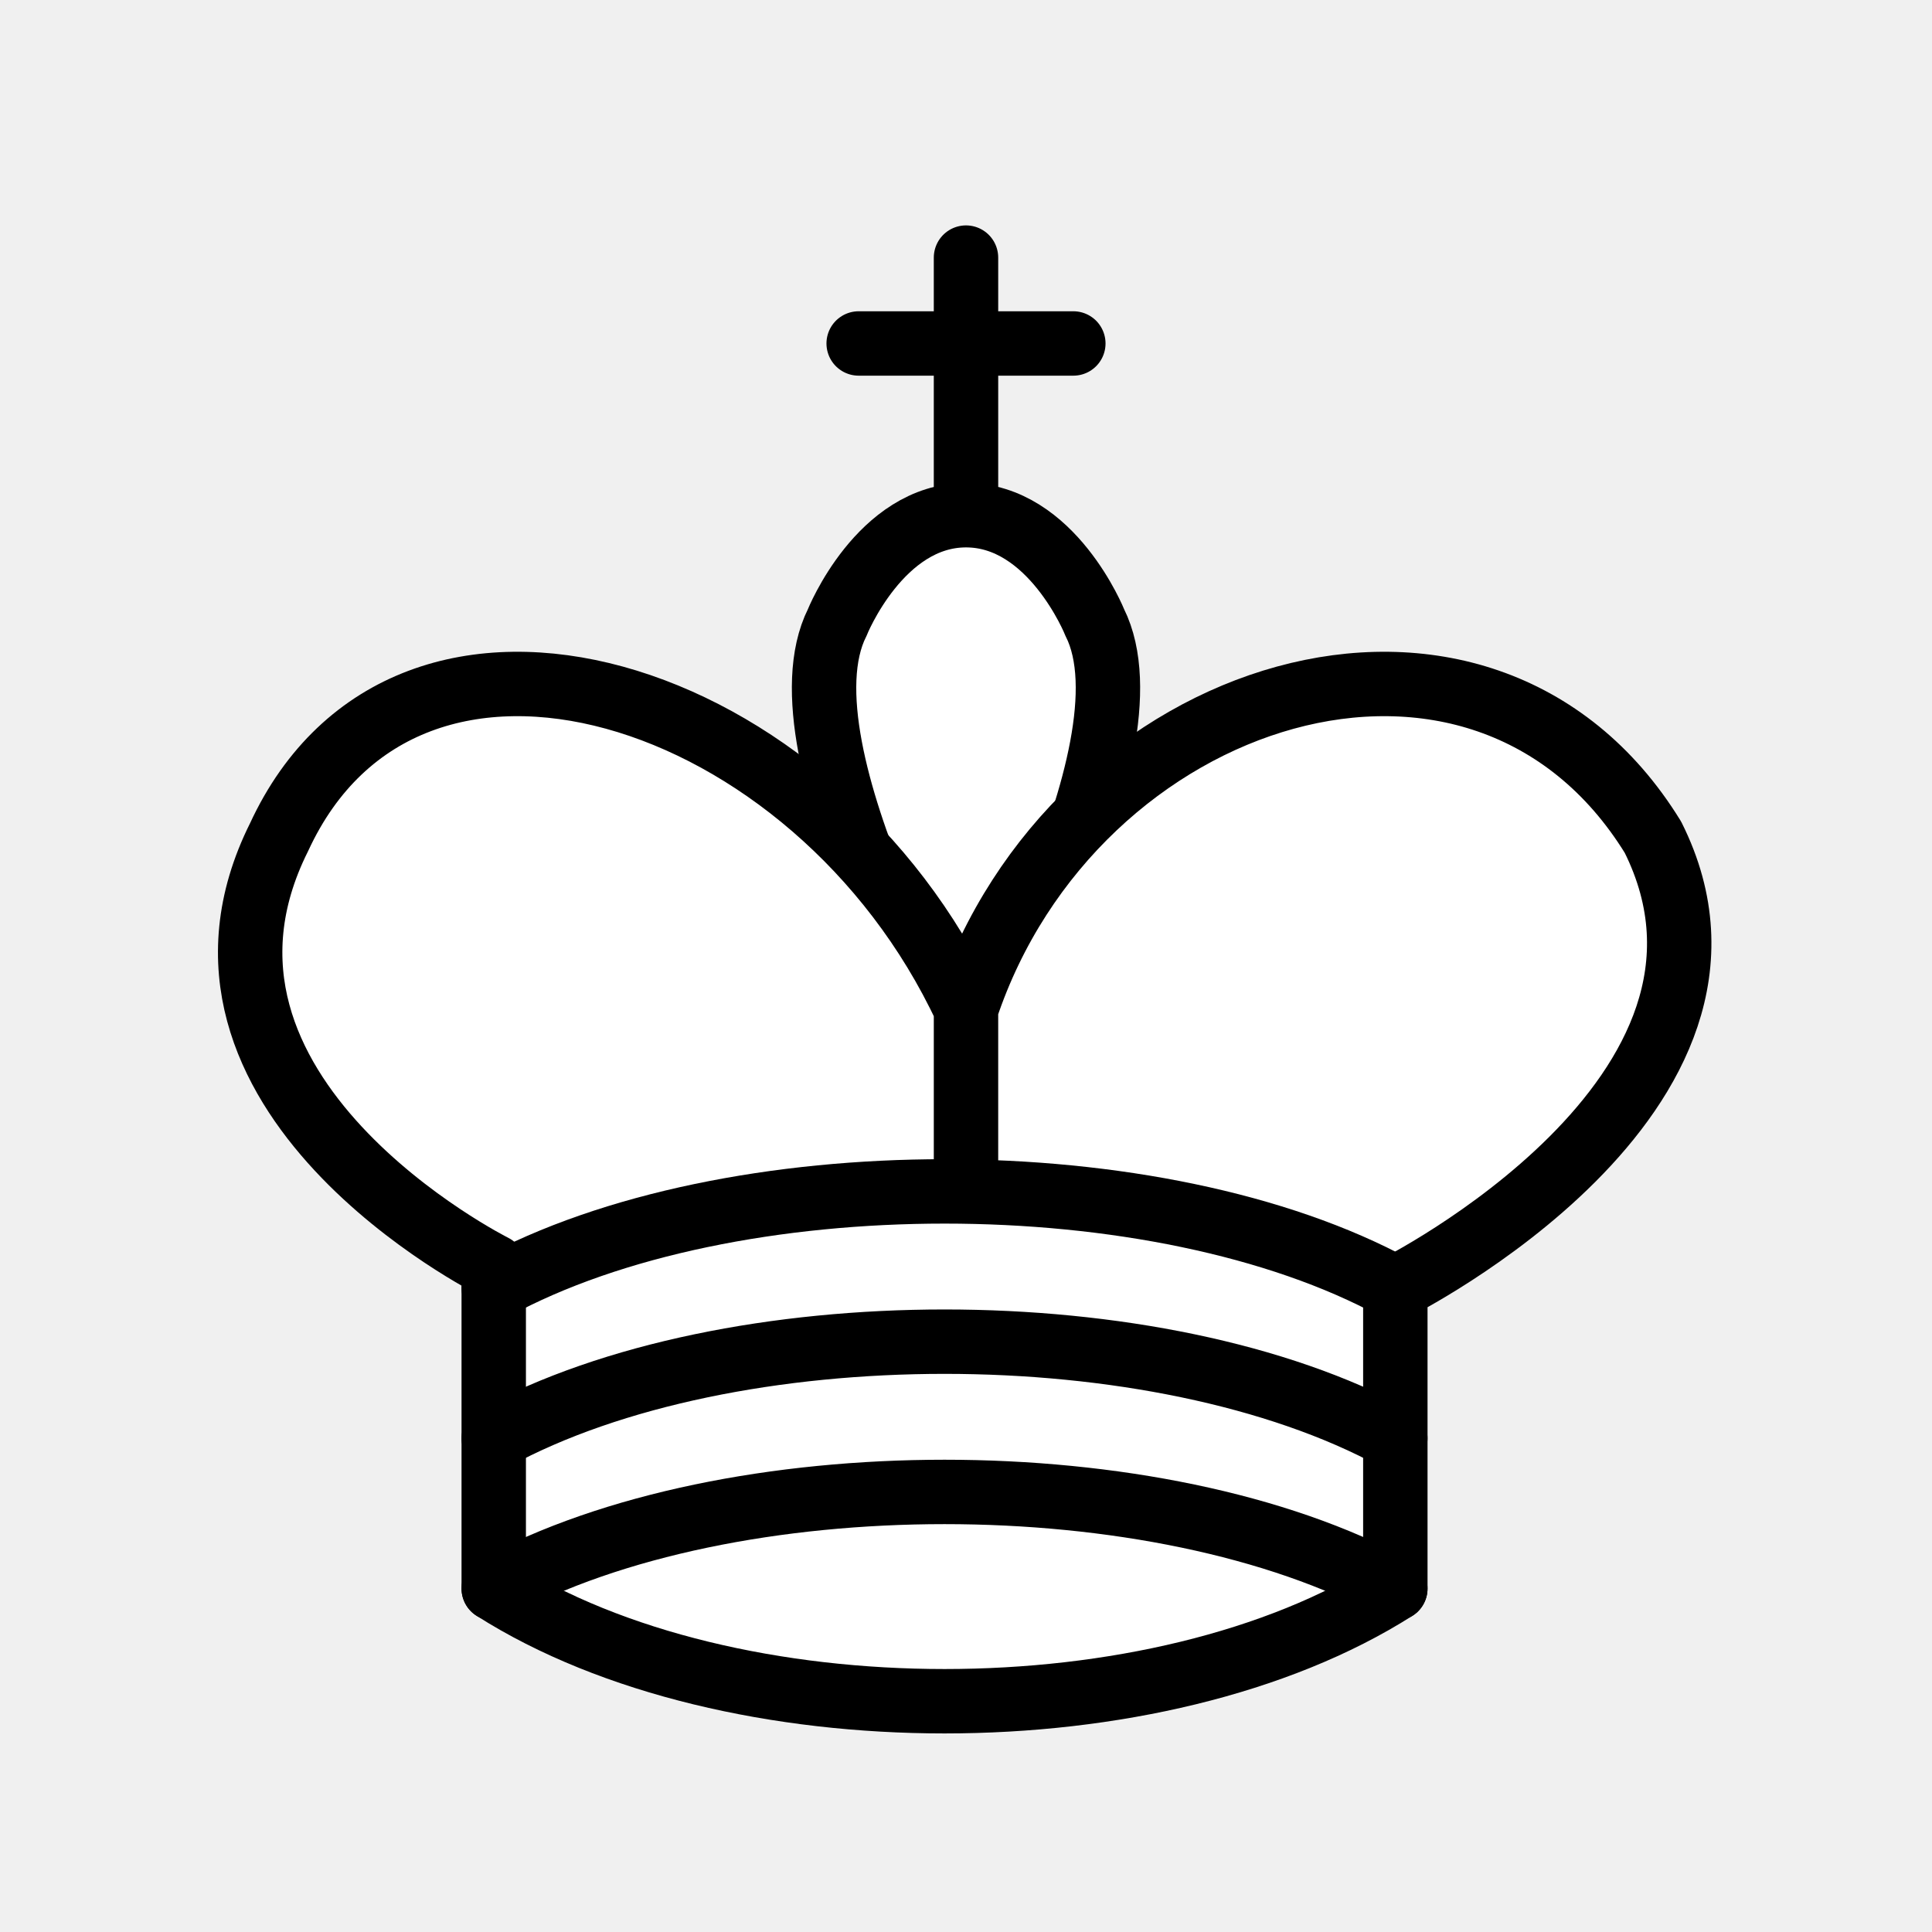
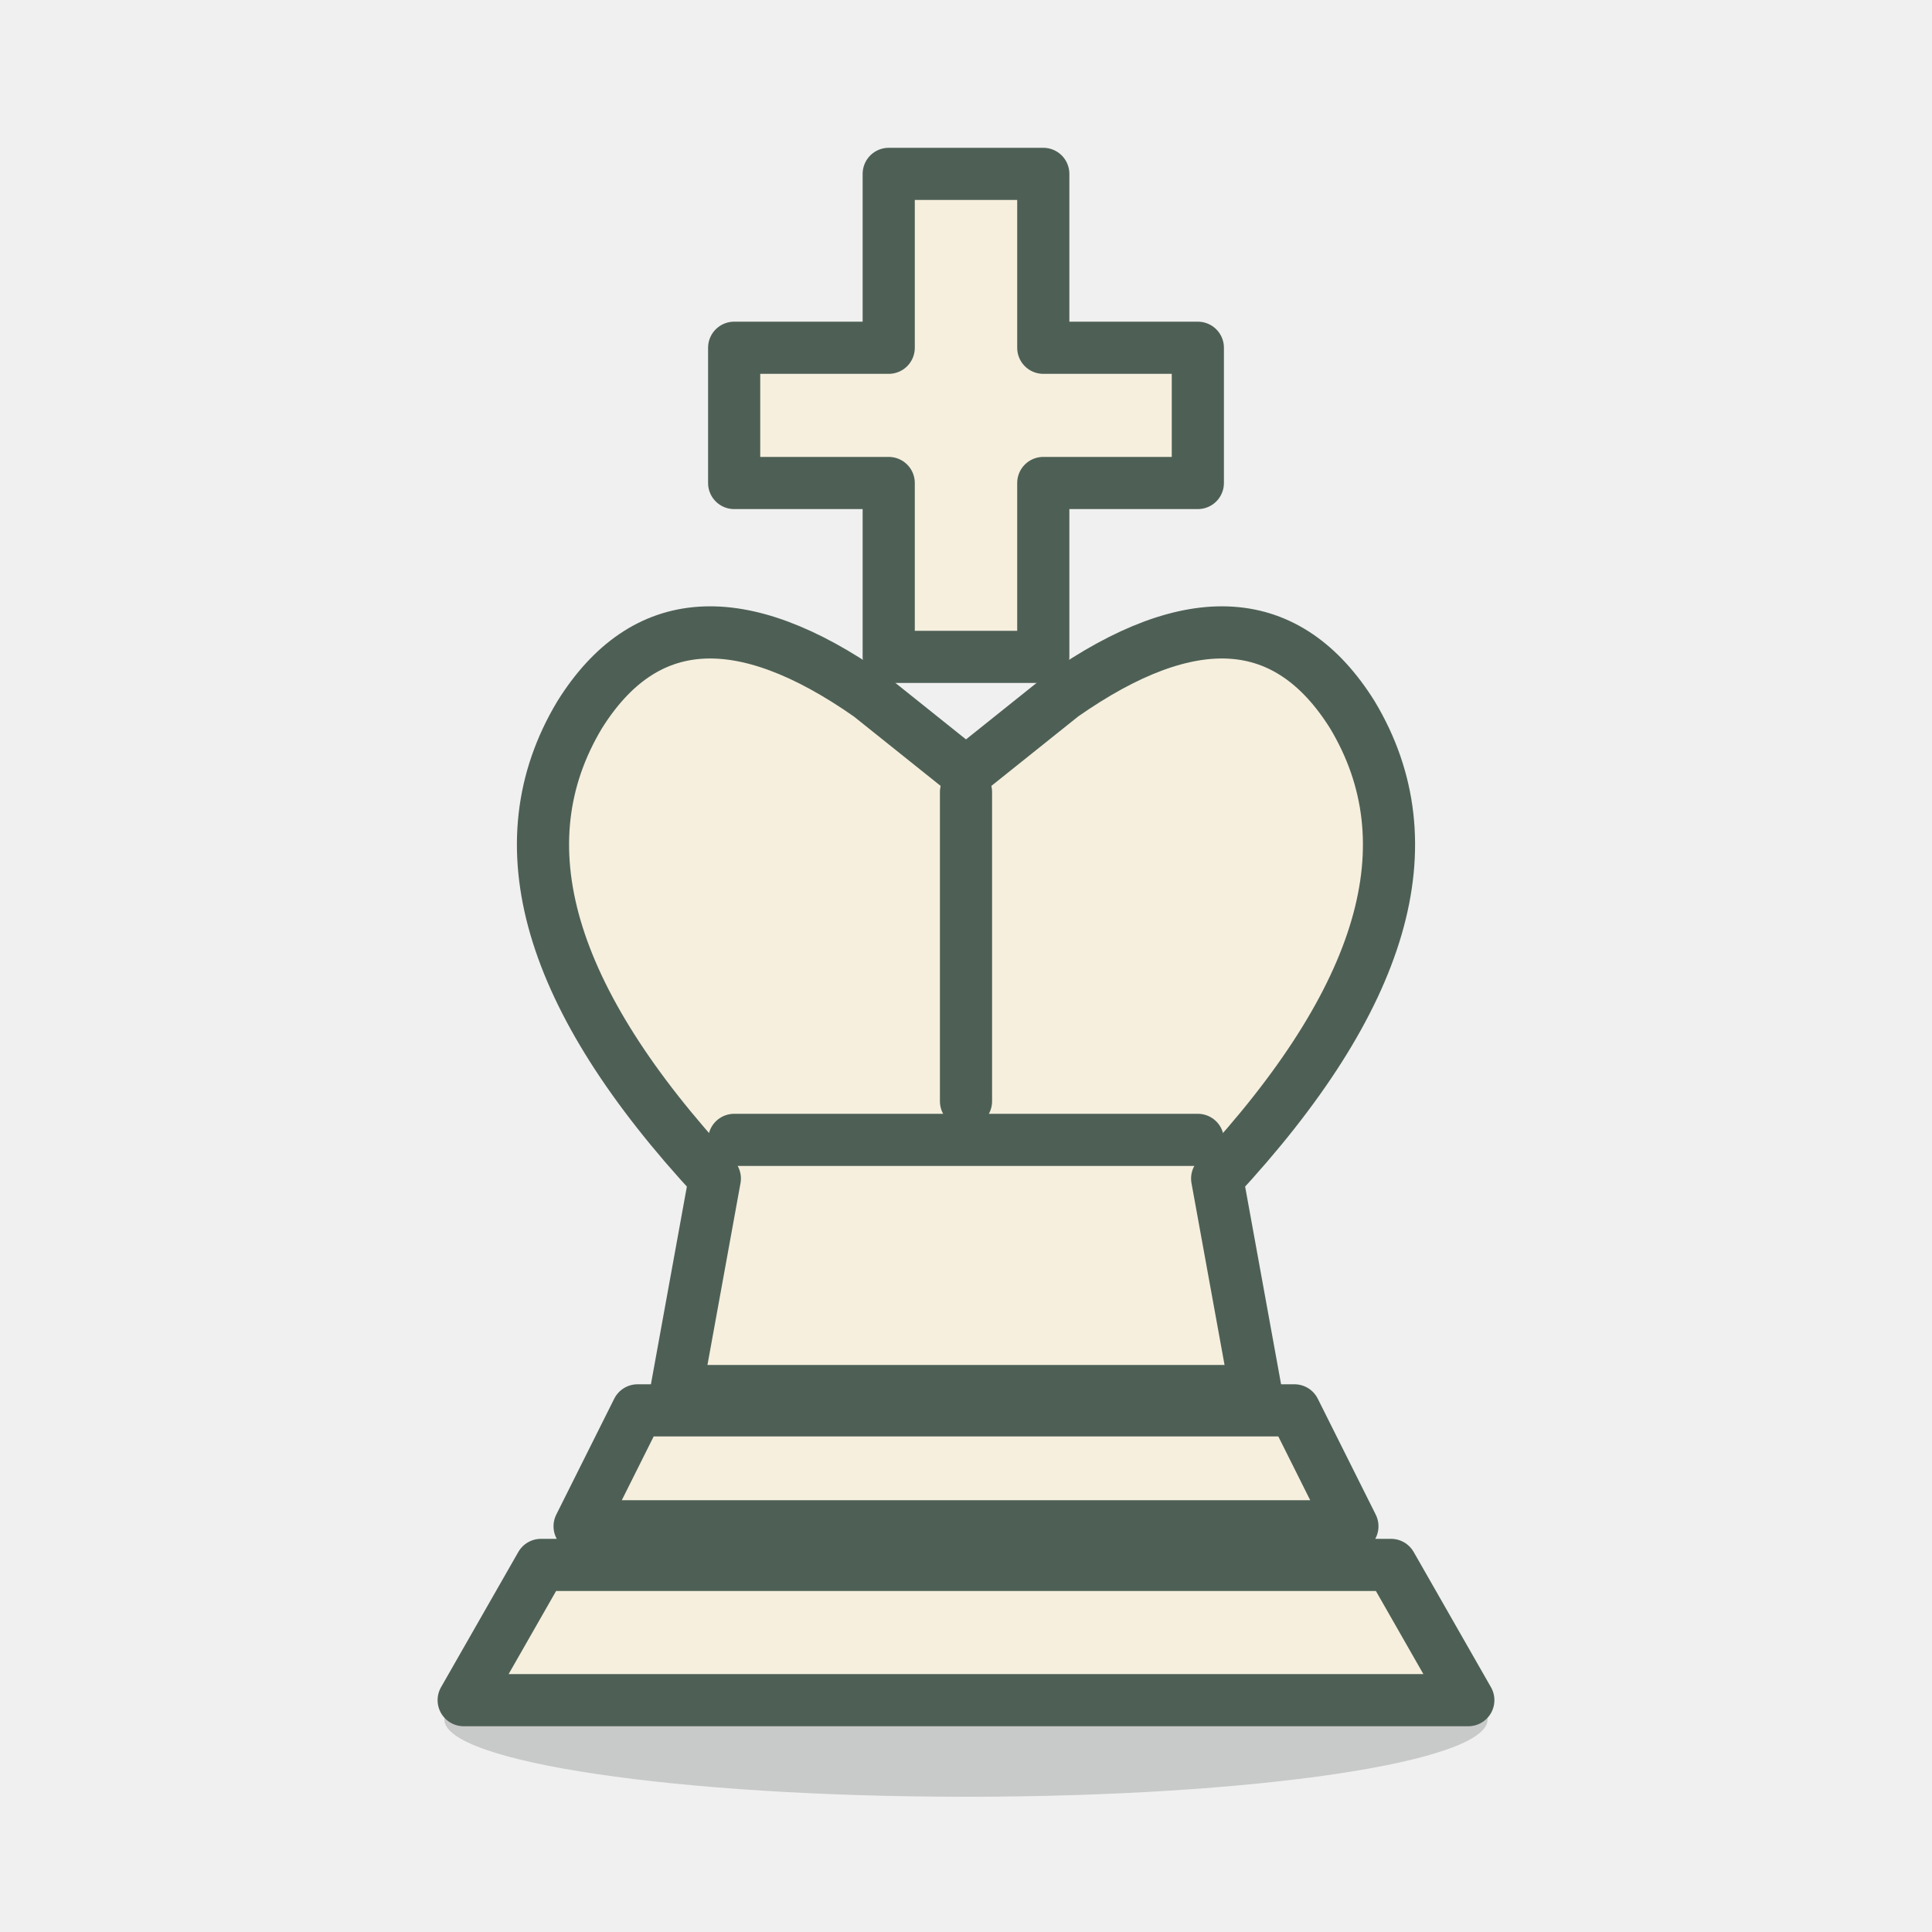
- <svg xmlns="http://www.w3.org/2000/svg" style="color-scheme:light only" viewBox="0 0 45 45">
-   <g fill="none" fill-rule="evenodd" stroke="#000" stroke-linecap="round" stroke-linejoin="round" stroke-width="1.5">
-     <path stroke-linejoin="miter" d="M22.5 11.63V6M20 8h5" />
-     <path fill="#fff" stroke-linecap="butt" stroke-linejoin="miter" d="M22.5 25s4.5-7.5 3-10.5c0 0-1-2.5-3-2.5s-3 2.5-3 2.5c-1.5 3 3 10.5 3 10.5" />
-     <path fill="#fff" d="M11.5 37c5.5 3.5 15.5 3.5 21 0v-7s9-4.5 6-10.5c-4-6.5-13.5-3.5-16 4V27v-3.5c-3.5-7.5-13-10.5-16-4-3 6 5 10 5 10z" />
-     <path d="M11.5 30c5.5-3 15.5-3 21 0m-21 3.5c5.5-3 15.5-3 21 0m-21 3.5c5.5-3 15.5-3 21 0" />
+ <svg xmlns="http://www.w3.org/2000/svg" viewBox="0 0 100 100">
+   <ellipse cx="50" cy="89" rx="27" ry="4" fill="#101b16" opacity=".18" />
+   <g fill="#f6efdd" stroke="#4e6056" stroke-width="2.7" stroke-linecap="round" stroke-linejoin="round">
+     <path d="M46 9 H54 V18 H62 V25 H54 V34 H46 V25 H38 V18 H46 Z" />
+     <path d="M30 37 Q35 29 45 36 L50 40 L55 36 Q65 29 70 37 Q76 47 63 61 L65 72 H35 L37 61 Q24 47 30 37 Z" />
+     <path d="M33 73 H67 L70 79 H30 Z M28 81 H72 L76 88 H24 Z" />
+     <path d="M38 59 H62 M50 41 V57" fill="none" />
  </g>
</svg>
